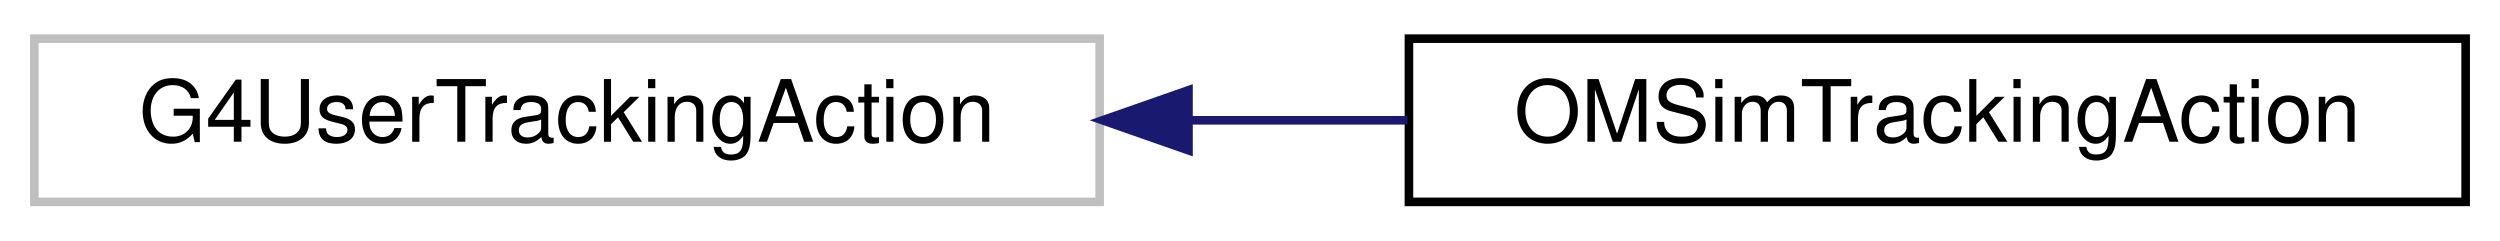
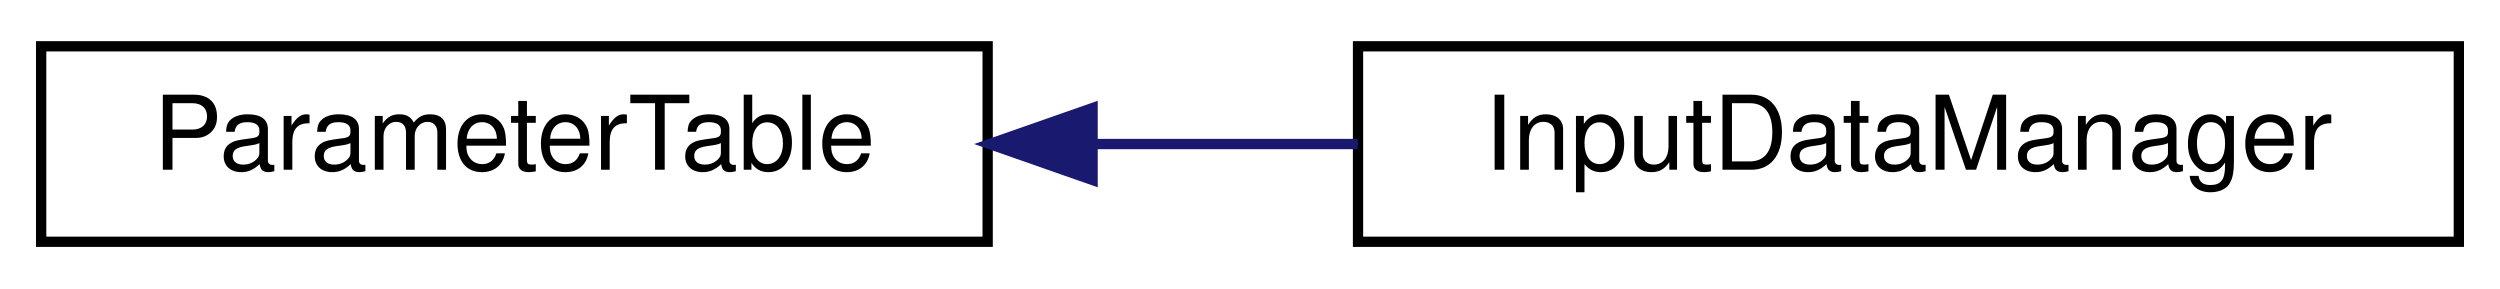
- <svg xmlns="http://www.w3.org/2000/svg" xmlns:xlink="http://www.w3.org/1999/xlink" width="291pt" height="28pt" viewBox="0.00 0.00 291.00 28.00">
+ <svg xmlns="http://www.w3.org/2000/svg" xmlns:xlink="http://www.w3.org/1999/xlink" width="243pt" height="28pt" viewBox="0.00 0.00 243.00 28.00">
  <g id="graph0" class="graph" transform="scale(1 1) rotate(0) translate(4 24)">
    <g id="node1" class="node">
      <g id="a_node1">
-         <a xlink:title=" ">
-           <polygon fill="none" stroke="#bfbfbf" points="0,-0.5 0,-19.5 124,-19.5 124,-0.5 0,-0.5" />
-           <text text-anchor="middle" x="62" y="-7.5" font-family="Helvetica,sans-Serif" font-size="10.00">G4UserTrackingAction</text>
+         <a xlink:href="class_parameter_table.html" target="_top" xlink:title="A utility class for managing JSON-based data tables.">
+           <polygon fill="none" stroke="black" points="0,-0.5 0,-19.5 92,-19.5 92,-0.5 0,-0.5" />
+           <text text-anchor="middle" x="46" y="-7.5" font-family="Helvetica,sans-Serif" font-size="10.00">ParameterTable</text>
        </a>
      </g>
    </g>
    <g id="node2" class="node">
      <g id="a_node2">
-         <a xlink:href="class_o_m_sim_tracking_action.html" target="_top" xlink:title=" ">
-           <polygon fill="none" stroke="black" points="160,-0.5 160,-19.5 283,-19.5 283,-0.5 160,-0.5" />
-           <text text-anchor="middle" x="221.5" y="-7.5" font-family="Helvetica,sans-Serif" font-size="10.00">OMSimTrackingAction</text>
+         <a xlink:href="class_input_data_manager.html" target="_top" xlink:title="Manages the input data, including parsing and storing material properties.">
+           <polygon fill="none" stroke="black" points="128,-0.5 128,-19.5 235,-19.5 235,-0.5 128,-0.5" />
+           <text text-anchor="middle" x="181.5" y="-7.5" font-family="Helvetica,sans-Serif" font-size="10.00">InputDataManager</text>
        </a>
      </g>
    </g>
    <g id="edge1" class="edge">
-       <path fill="none" stroke="midnightblue" d="M134.56,-10C143.01,-10 151.57,-10 159.84,-10" />
-       <polygon fill="midnightblue" stroke="midnightblue" points="134.34,-6.5 124.34,-10 134.34,-13.5 134.34,-6.5" />
+       <path fill="none" stroke="midnightblue" d="M102.37,-10C110.84,-10 119.57,-10 127.98,-10" />
+       <polygon fill="midnightblue" stroke="midnightblue" points="102.2,-6.5 92.2,-10 102.2,-13.5 102.2,-6.5" />
    </g>
  </g>
</svg>
